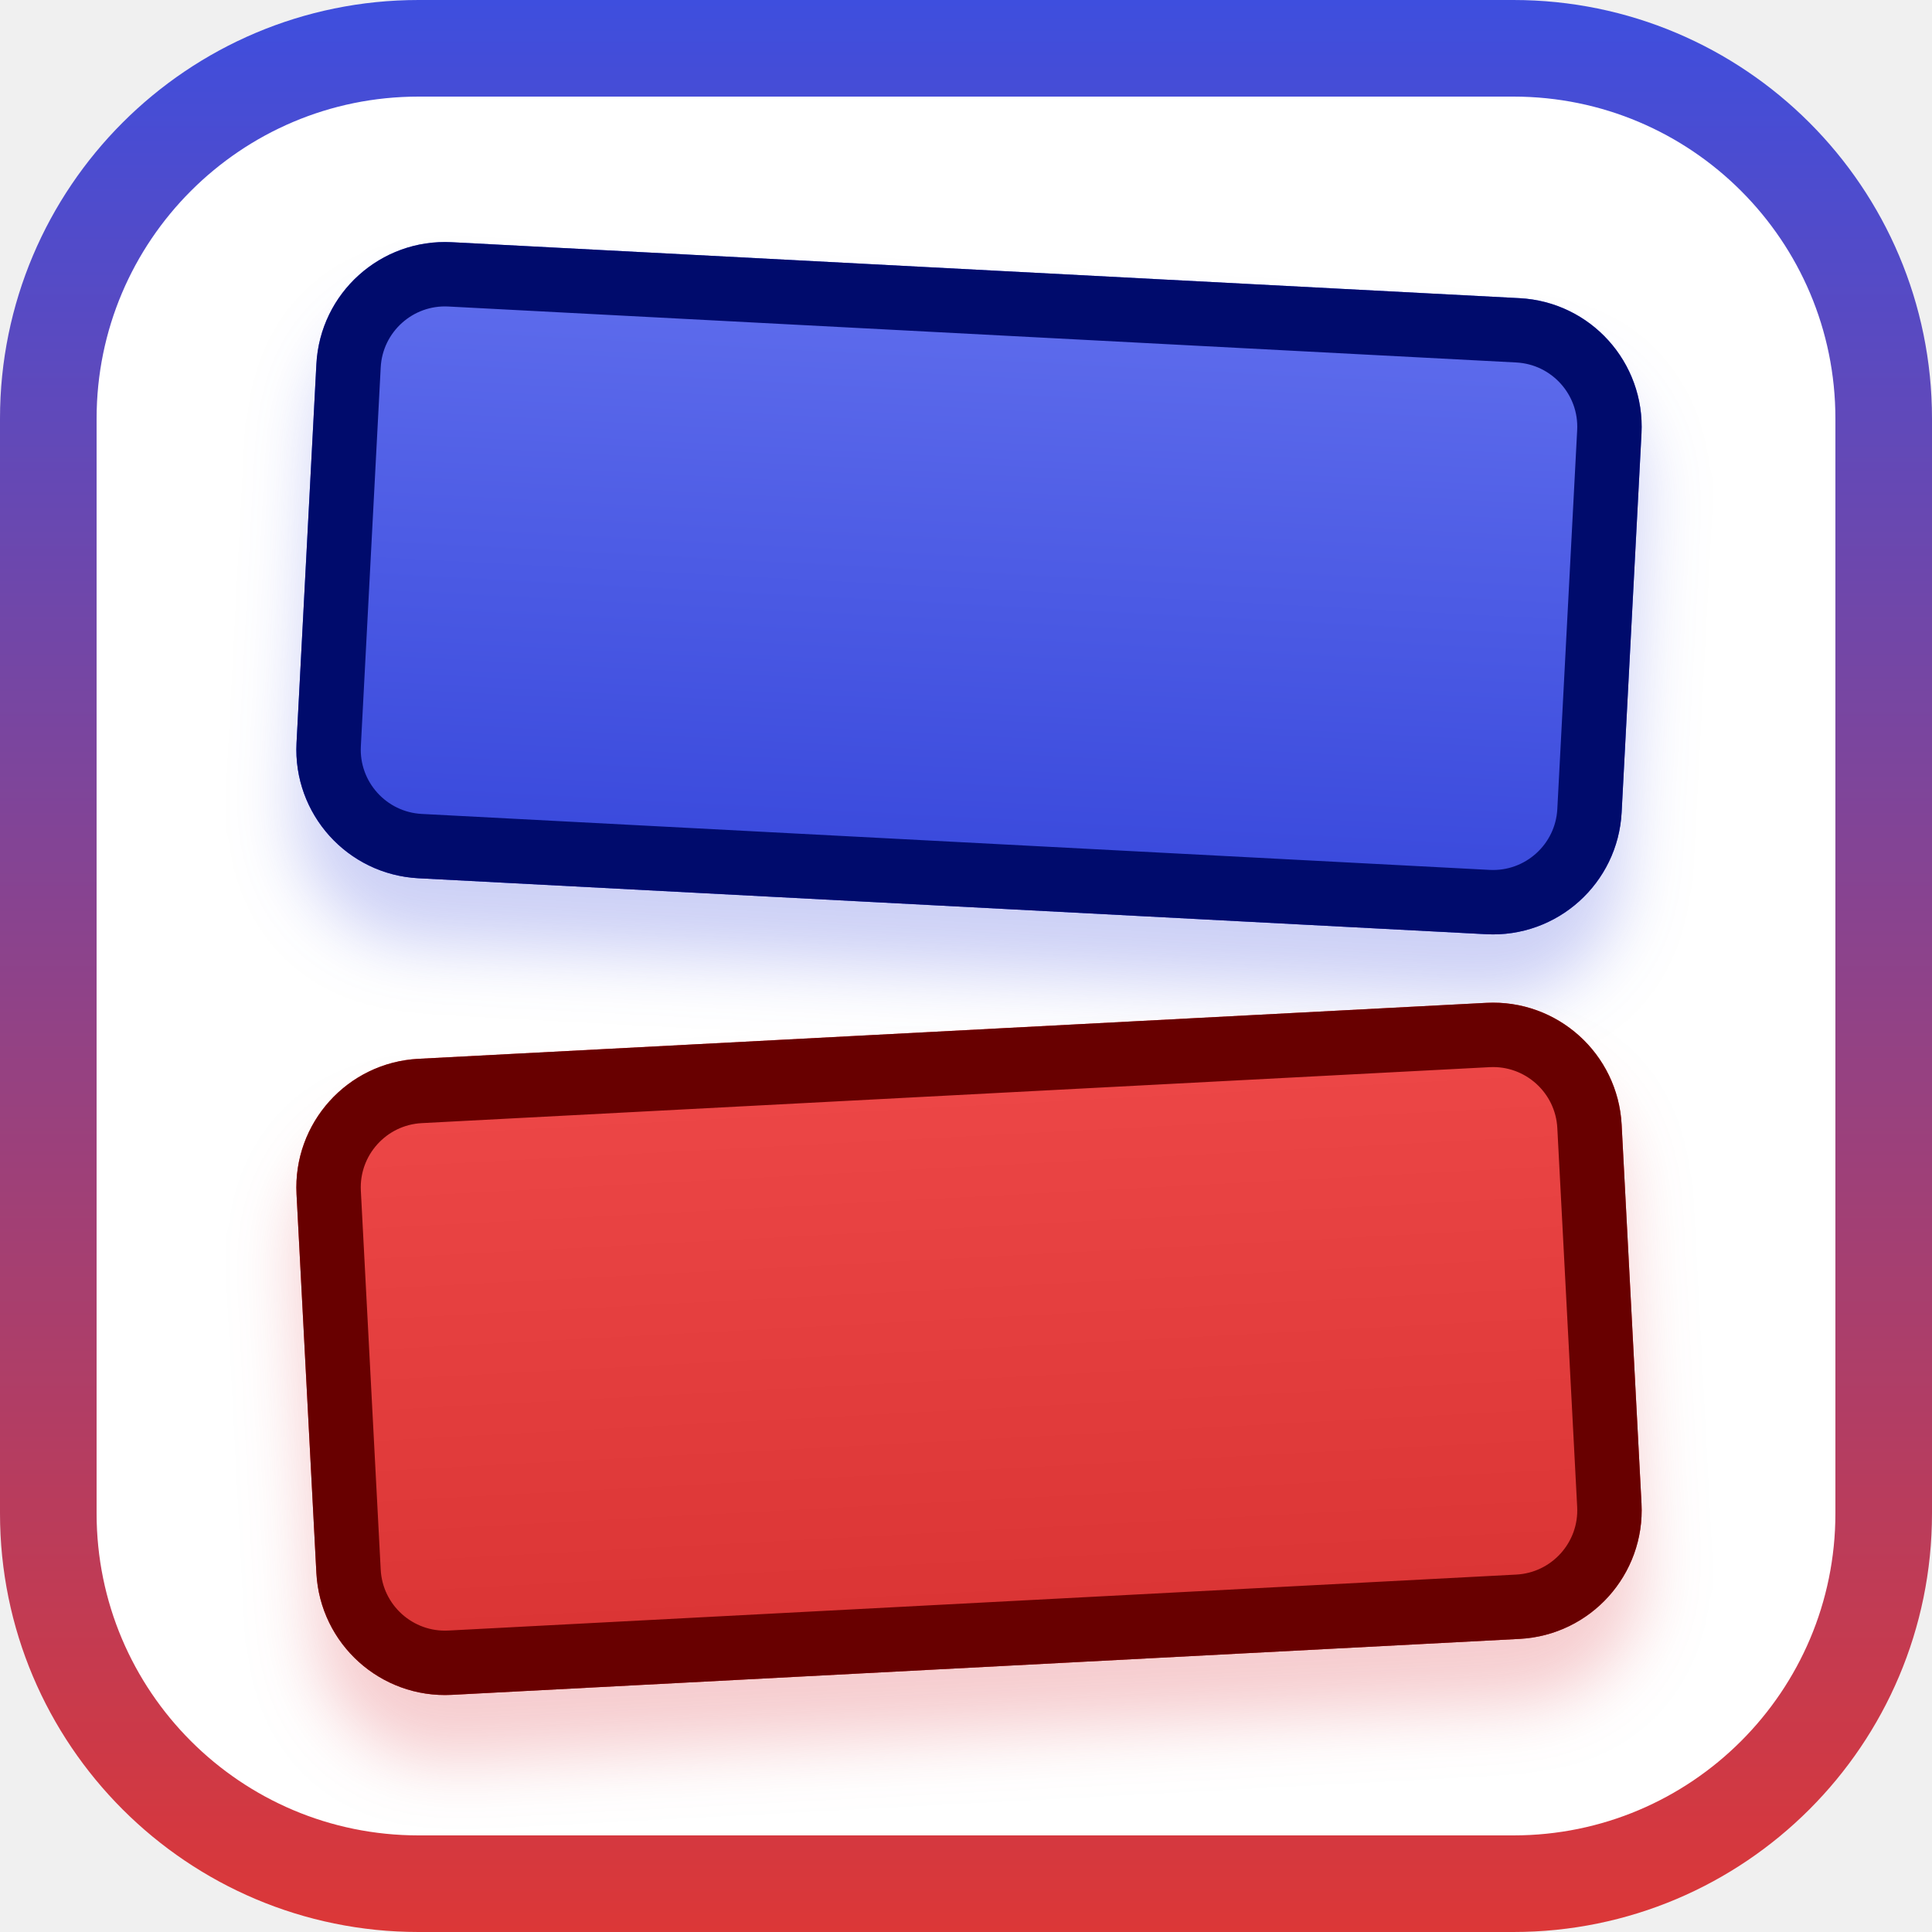
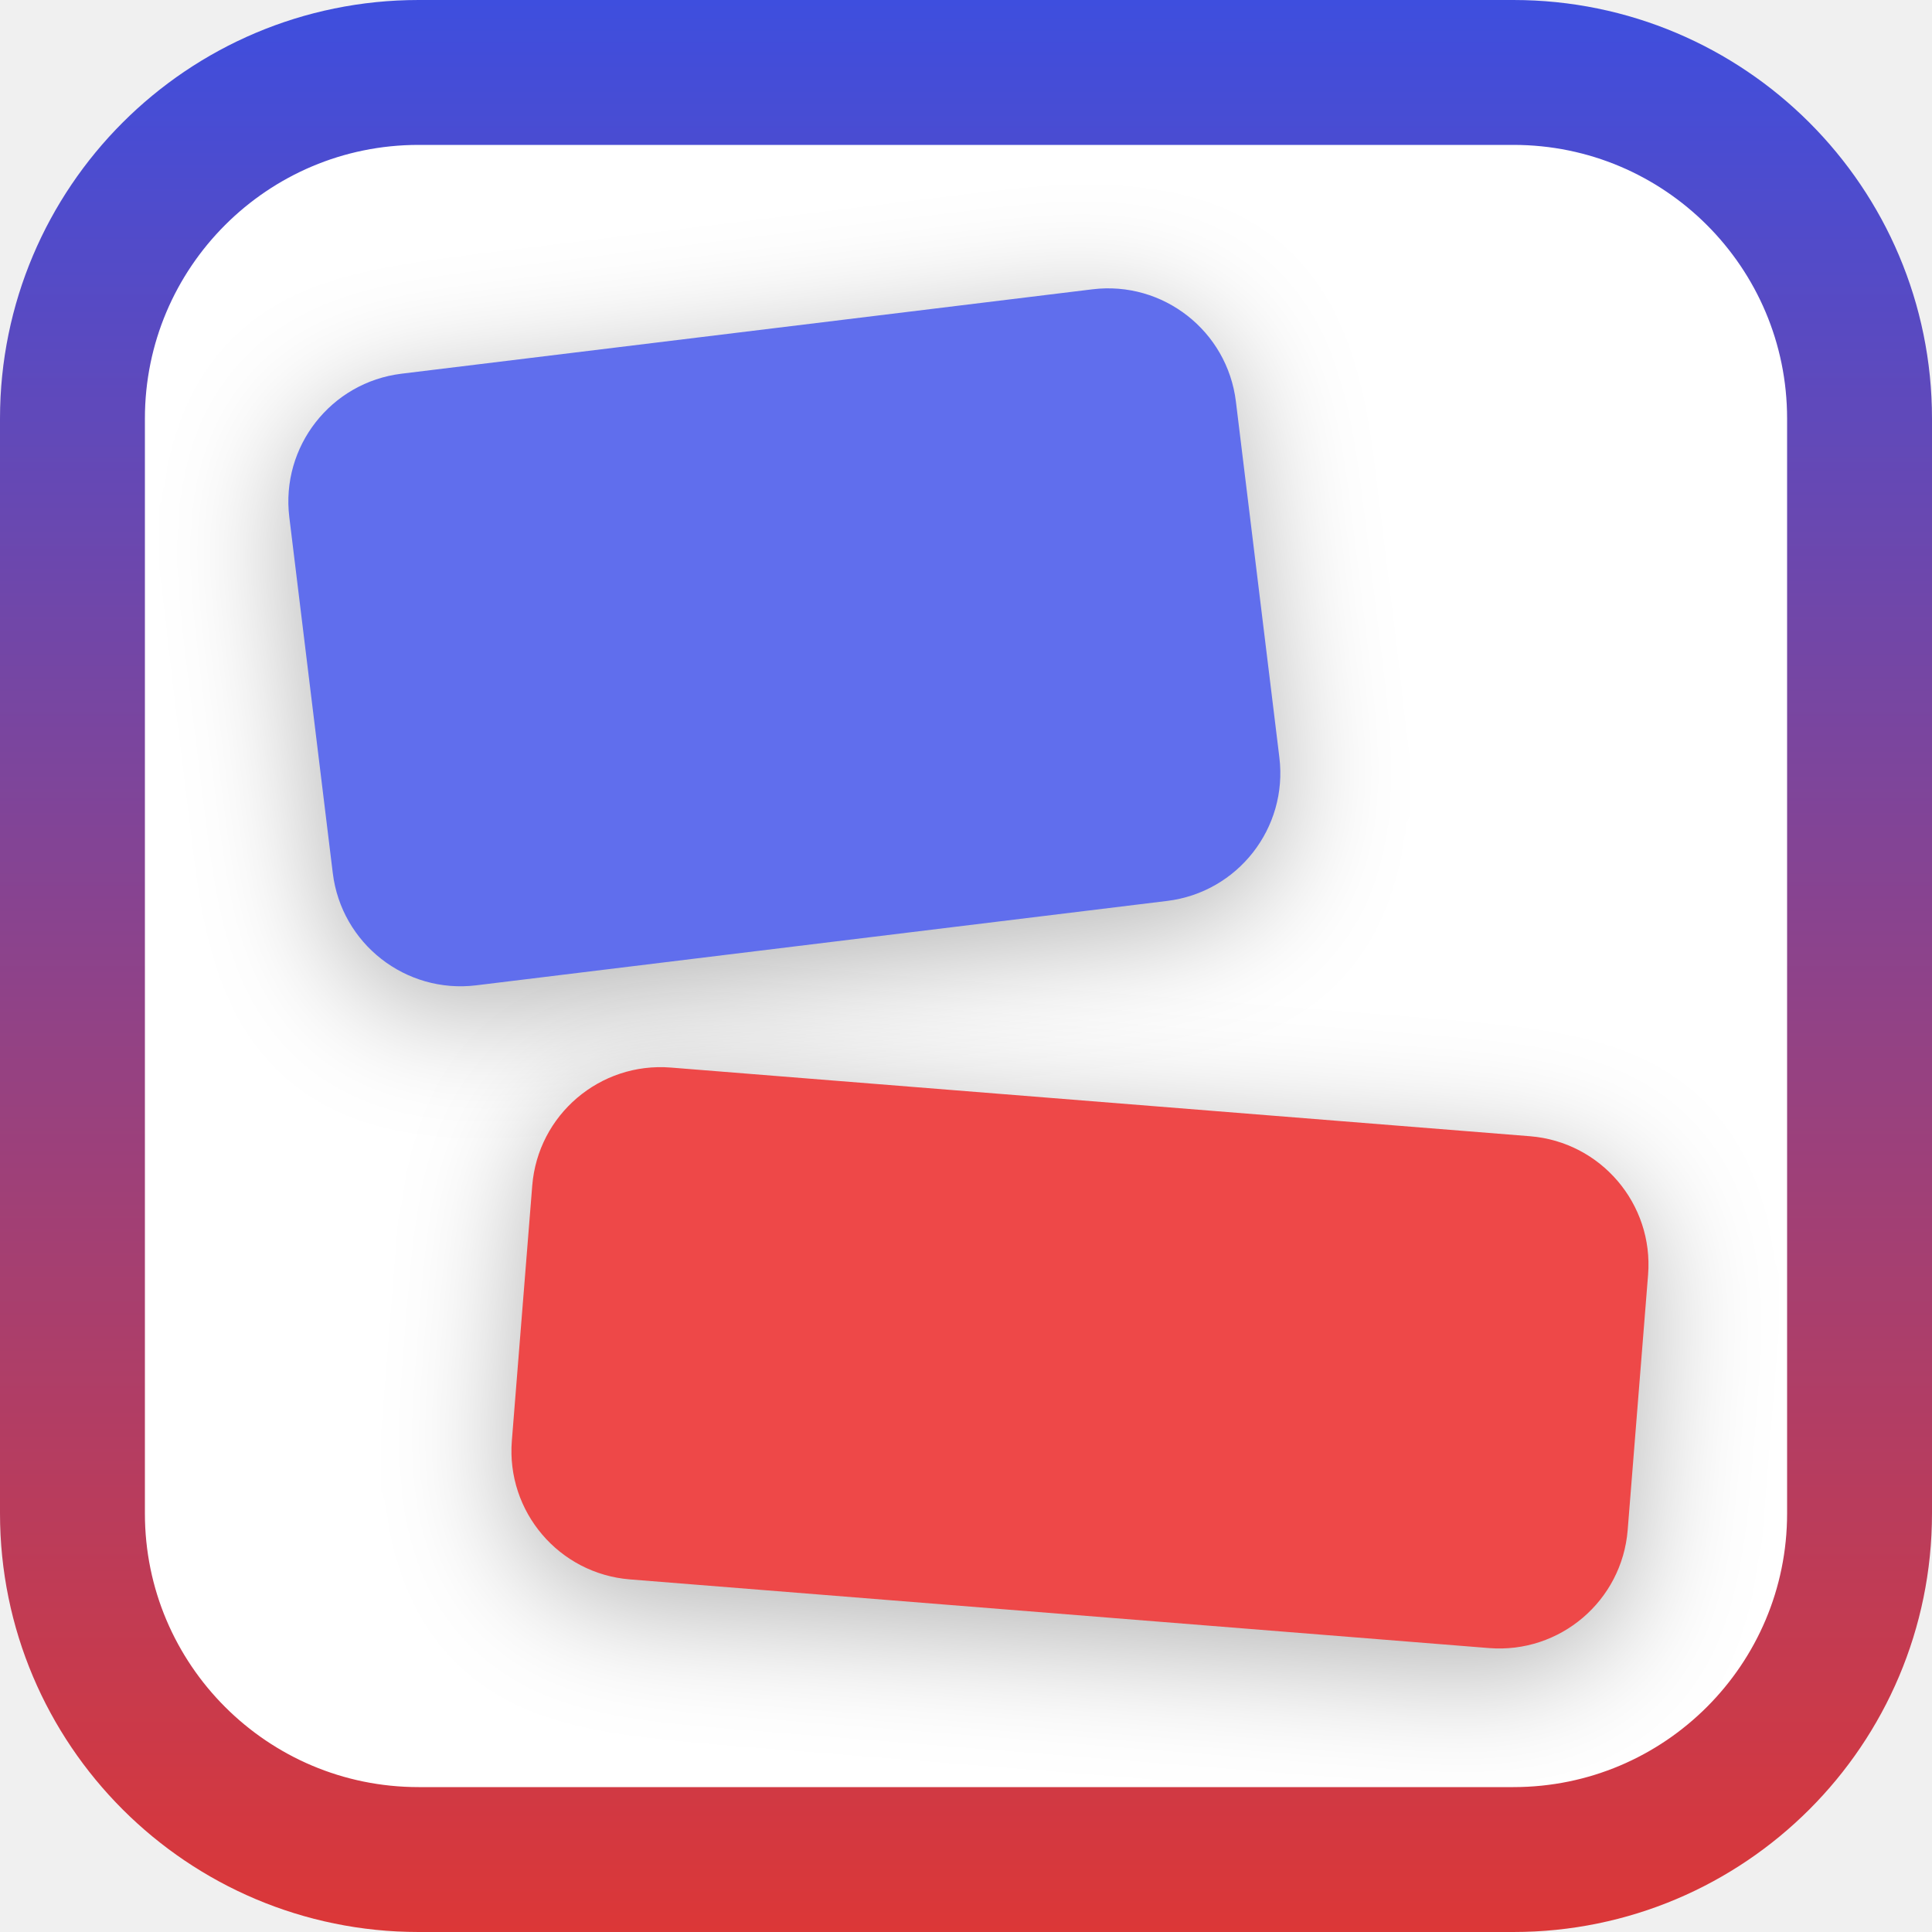
- <svg xmlns="http://www.w3.org/2000/svg" width="120" height="120" viewBox="0 0 120 120" fill="none">
-   <rect x="3" y="3" width="114" height="114" rx="23" fill="white" />
+ <svg xmlns="http://www.w3.org/2000/svg" width="320" height="320" viewBox="0 0 320 320" fill="none">
+   <rect x="12" y="12" width="296" height="296" rx="57.333" fill="white" />
  <g filter="url(#filter0_d)">
-     <rect x="20.07" y="14.625" width="82.417" height="39.56" rx="8" transform="rotate(3 20.0704 14.625)" fill="url(#paint0_linear)" />
-     <rect x="21.963" y="16.727" width="78.417" height="35.56" rx="6" transform="rotate(3 21.963 16.7269)" stroke="#000B6C" stroke-width="4" />
+     <rect x="45.333" y="64.483" width="157.949" height="102.056" rx="21.333" transform="rotate(-6.96393 45.3333 64.4832)" fill="#606EED" />
  </g>
  <g filter="url(#filter1_d)">
-     <rect x="18" y="66.183" width="82.417" height="39.56" rx="8" transform="rotate(-3 18 66.1833)" fill="url(#paint1_linear)" />
-     <rect x="20.102" y="68.076" width="78.417" height="35.56" rx="6" transform="rotate(-3 20.1019 68.0759)" stroke="#680000" stroke-width="4" />
+     <rect width="185.407" height="85.047" rx="21.333" transform="matrix(0.996821 0.0796748 -0.0796794 0.996821 89.8552 175.123)" fill="#EE4848" />
  </g>
-   <rect x="3" y="3" width="114" height="114" rx="23" stroke="url(#paint2_linear)" stroke-width="6" />
+   <rect x="12" y="12" width="296" height="296" rx="57.333" stroke="url(#paint0_linear)" stroke-width="24" />
  <defs>
-     <filter id="filter0_d" x="14" y="14.625" width="92.375" height="51.82" filterUnits="userSpaceOnUse" color-interpolation-filters="sRGB">
+     <filter id="filter0_d" x="25.333" y="29.333" width="209.157" height="160.454" filterUnits="userSpaceOnUse" color-interpolation-filters="sRGB">
      <feFlood flood-opacity="0" result="BackgroundImageFix" />
      <feColorMatrix in="SourceAlpha" type="matrix" values="0 0 0 0 0 0 0 0 0 0 0 0 0 0 0 0 0 0 127 0" />
      <feOffset dy="4" />
-       <feGaussianBlur stdDeviation="2" />
-       <feColorMatrix type="matrix" values="0 0 0 0 0.216 0 0 0 0 0.278 0 0 0 0 0.859 0 0 0 0.25 0" />
+       <feGaussianBlur stdDeviation="10" />
+       <feColorMatrix type="matrix" values="0 0 0 0 0 0 0 0 0 0 0 0 0 0 0 0 0 0 0.3 0" />
      <feBlend mode="normal" in2="BackgroundImageFix" result="effect1_dropShadow" />
      <feBlend mode="normal" in="SourceGraphic" in2="effect1_dropShadow" result="shape" />
    </filter>
-     <filter id="filter1_d" x="14" y="61.87" width="92.375" height="51.82" filterUnits="userSpaceOnUse" color-interpolation-filters="sRGB">
+     <filter id="filter1_d" x="63.079" y="159.123" width="231.595" height="139.549" filterUnits="userSpaceOnUse" color-interpolation-filters="sRGB">
      <feFlood flood-opacity="0" result="BackgroundImageFix" />
      <feColorMatrix in="SourceAlpha" type="matrix" values="0 0 0 0 0 0 0 0 0 0 0 0 0 0 0 0 0 0 127 0" />
      <feOffset dy="4" />
-       <feGaussianBlur stdDeviation="2" />
-       <feColorMatrix type="matrix" values="0 0 0 0 0.859 0 0 0 0 0.216 0 0 0 0 0.254 0 0 0 0.25 0" />
+       <feGaussianBlur stdDeviation="10" />
+       <feColorMatrix type="matrix" values="0 0 0 0 0 0 0 0 0 0 0 0 0 0 0 0 0 0 0.3 0" />
      <feBlend mode="normal" in2="BackgroundImageFix" result="effect1_dropShadow" />
      <feBlend mode="normal" in="SourceGraphic" in2="effect1_dropShadow" result="shape" />
    </filter>
-     <linearGradient id="paint0_linear" x1="61.279" y1="14.625" x2="61.279" y2="54.185" gradientUnits="userSpaceOnUse">
-       <stop stop-color="#606EED" />
-       <stop offset="1" stop-color="#3747DB" />
-     </linearGradient>
-     <linearGradient id="paint1_linear" x1="59.209" y1="66.183" x2="59.209" y2="105.744" gradientUnits="userSpaceOnUse">
-       <stop stop-color="#EE4848" />
-       <stop offset="1" stop-color="#D93333" />
-     </linearGradient>
-     <linearGradient id="paint2_linear" x1="60" y1="0" x2="60" y2="120" gradientUnits="userSpaceOnUse">
+     <linearGradient id="paint0_linear" x1="160" y1="0" x2="160" y2="320" gradientUnits="userSpaceOnUse">
      <stop stop-color="#3E4EDE" />
      <stop offset="1" stop-color="#DC3737" />
    </linearGradient>
  </defs>
</svg>
